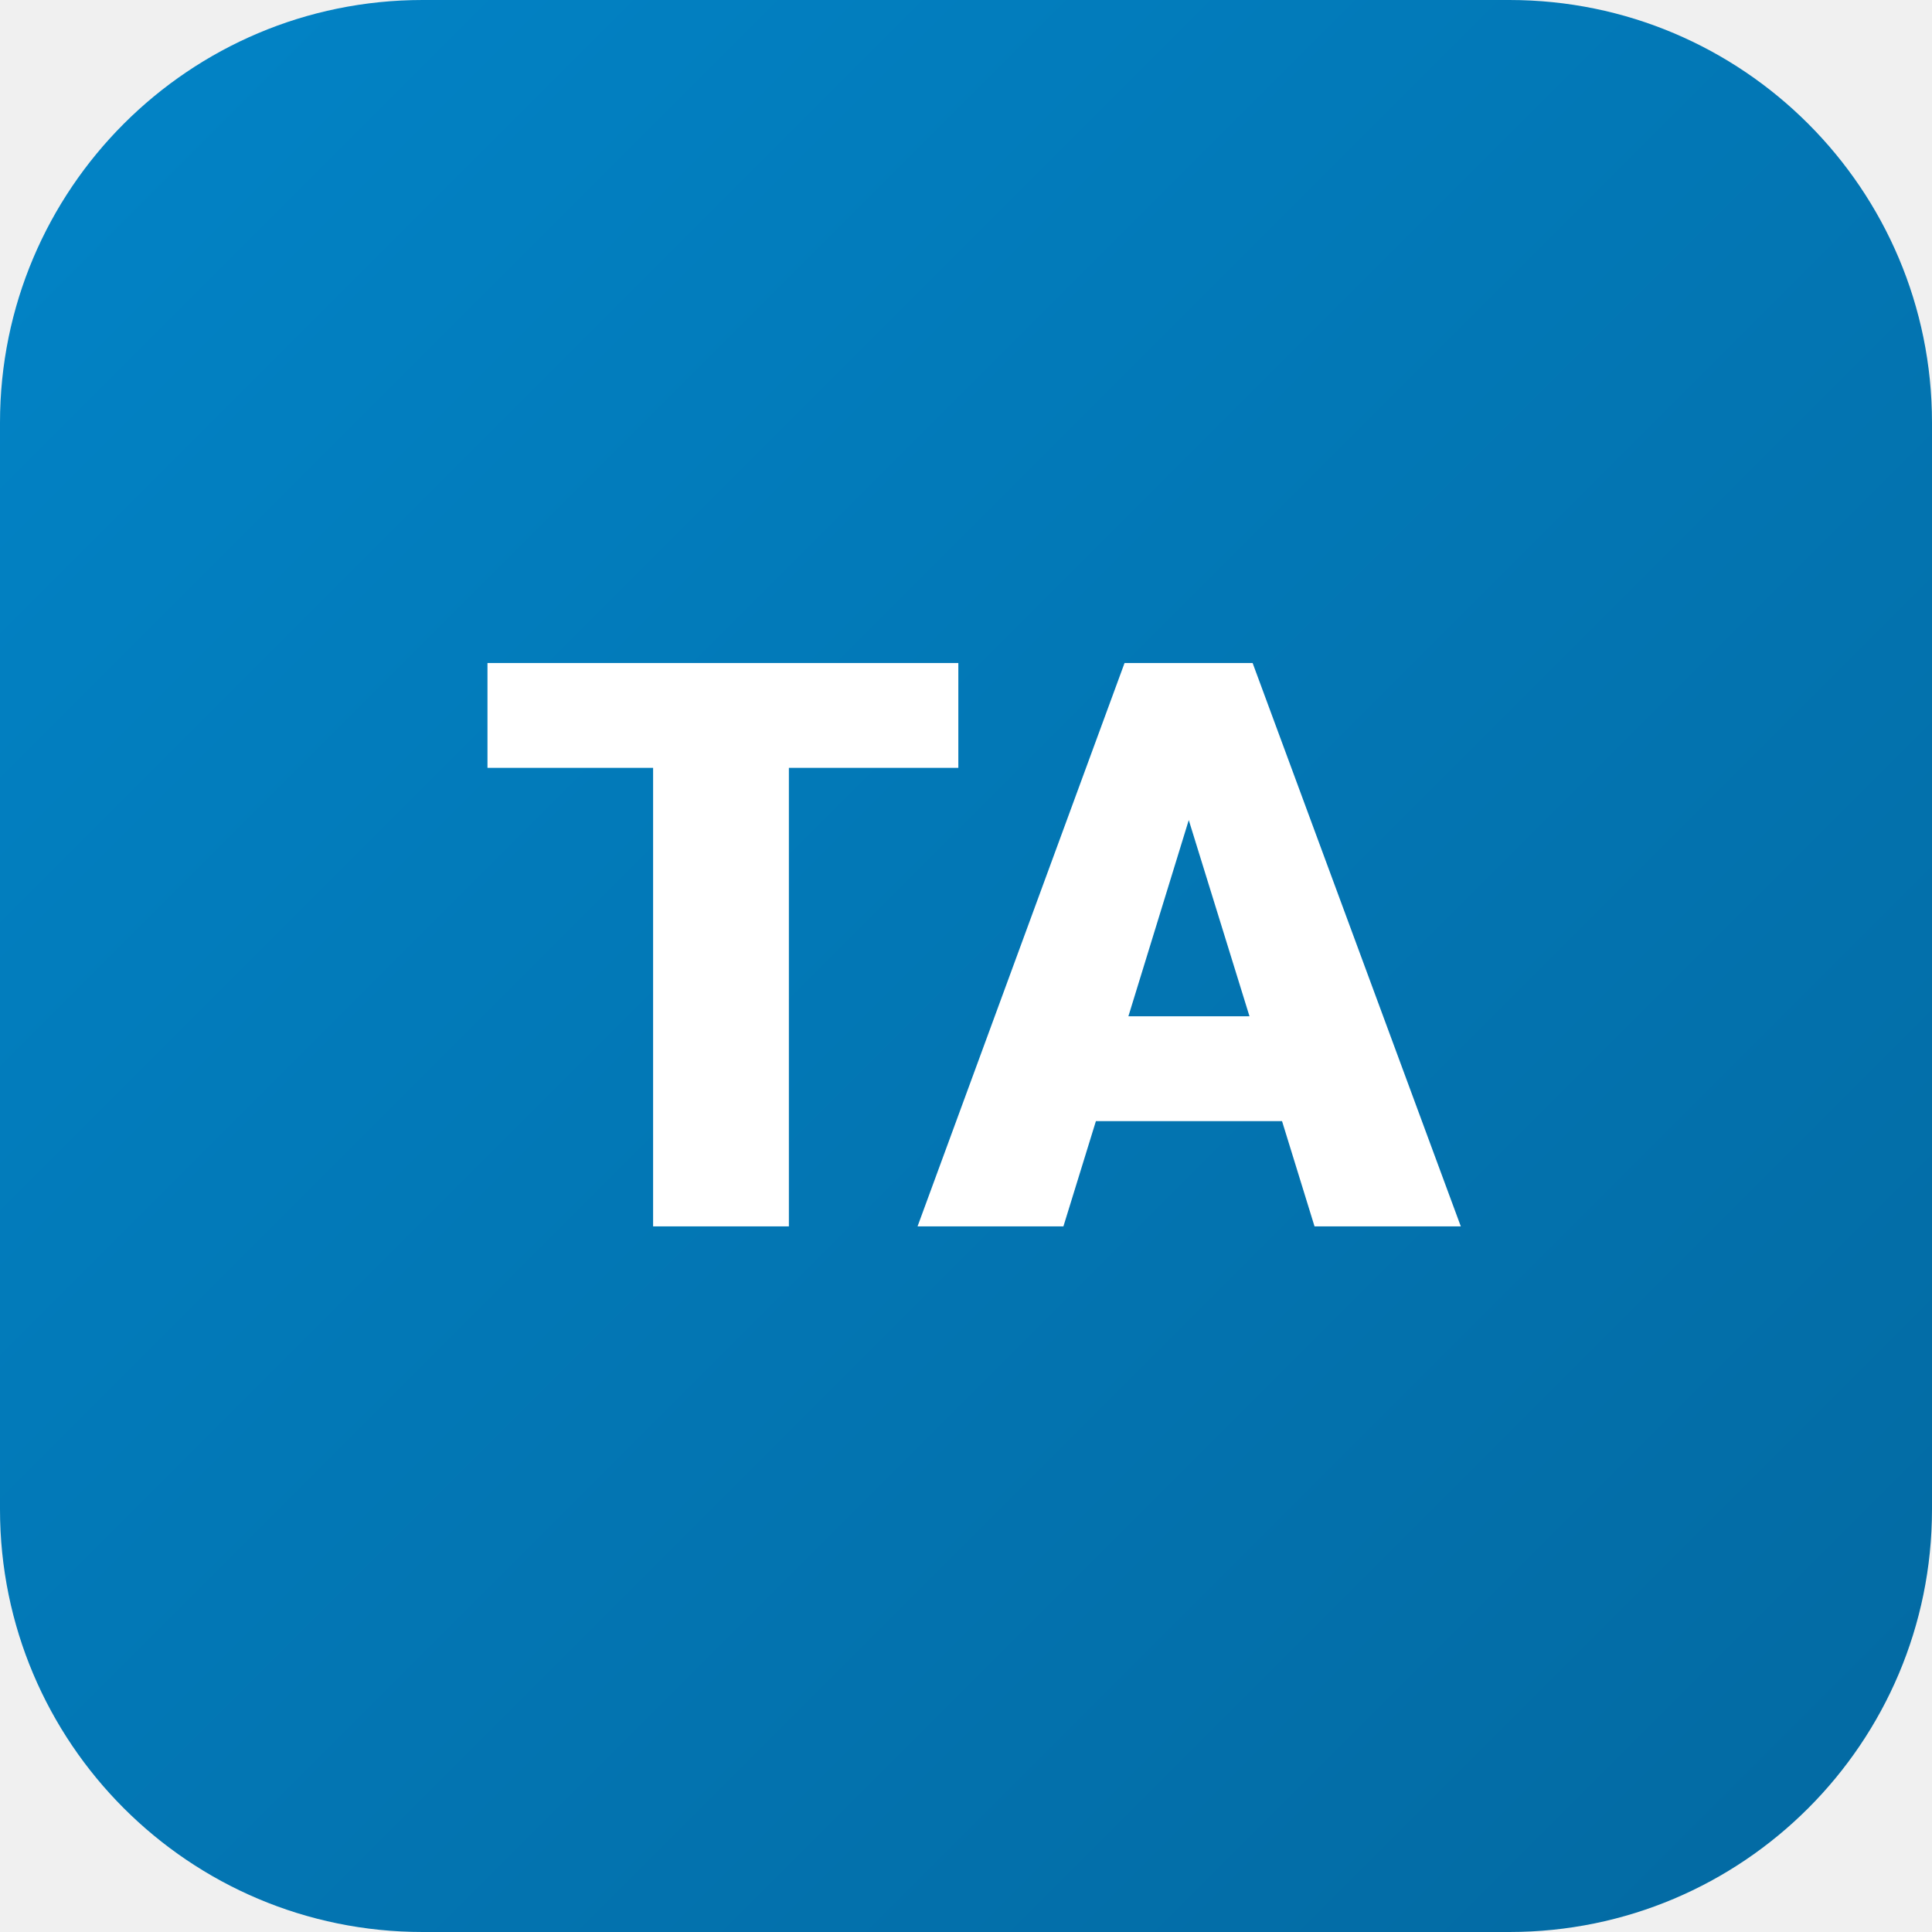
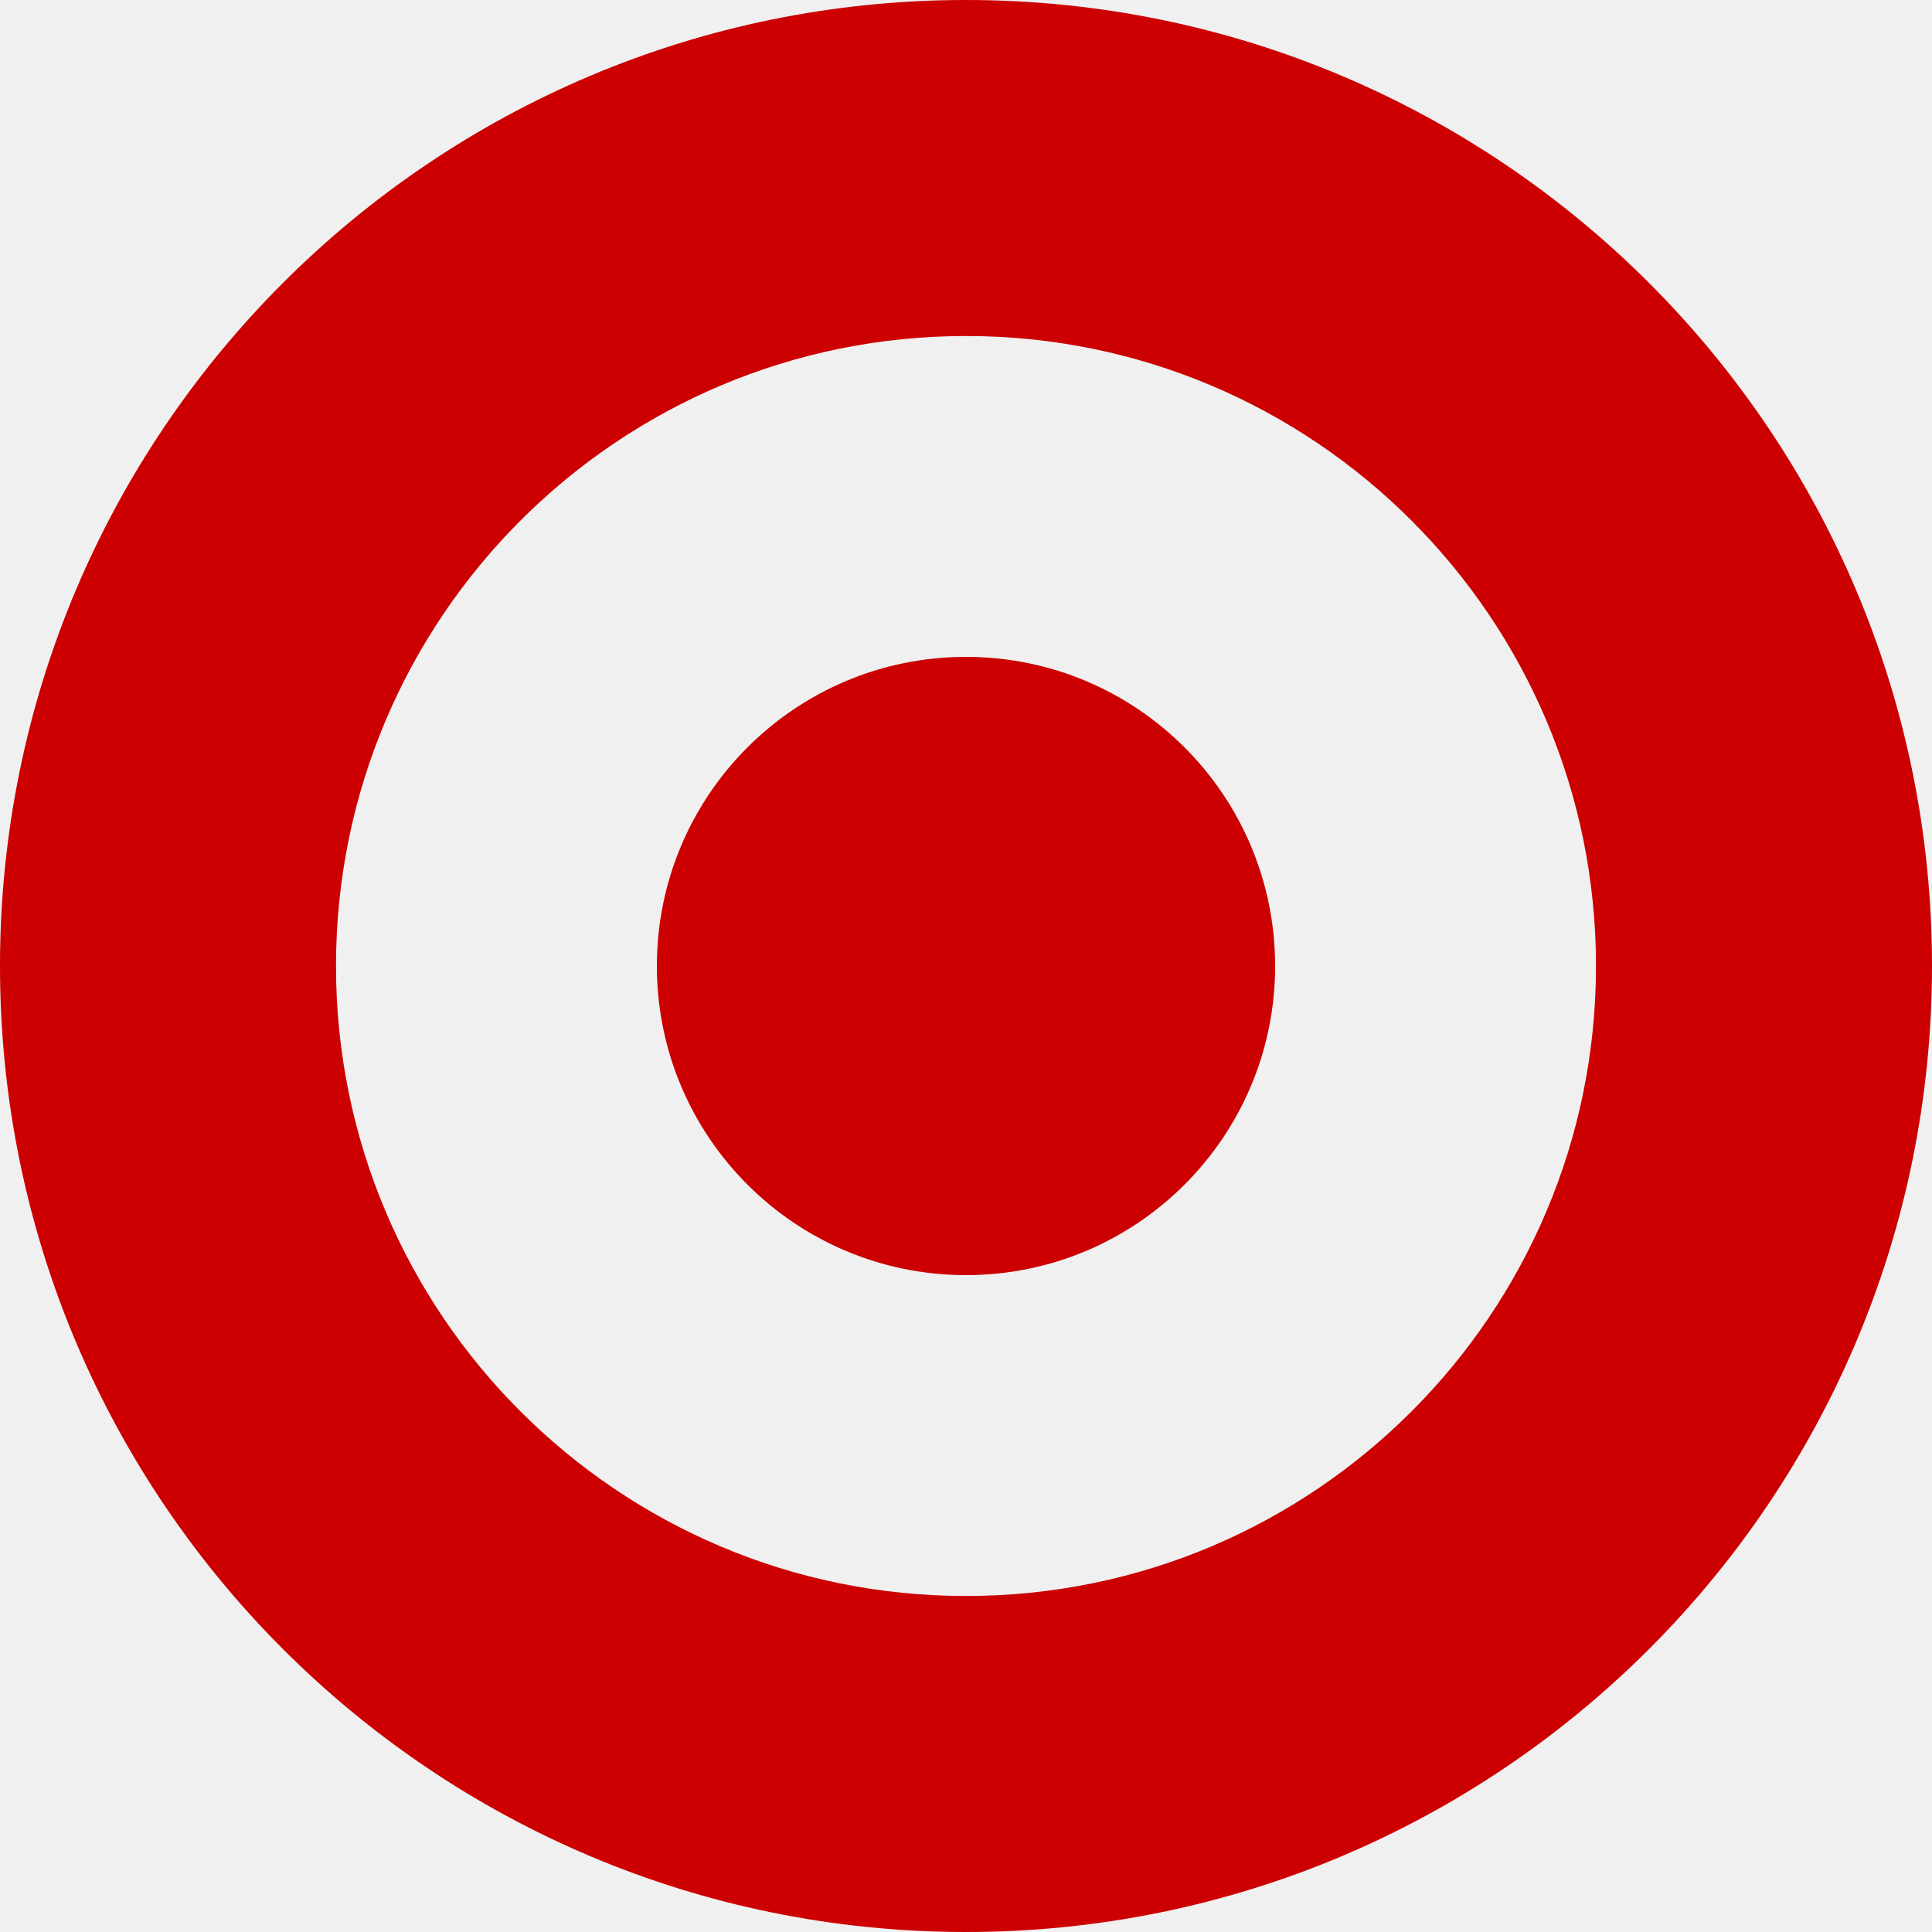
- <svg xmlns="http://www.w3.org/2000/svg" viewBox="0 0 512 512" width="512" height="512">
-   <defs>
-     <linearGradient id="grad_target" x1="0%" y1="0%" x2="100%" y2="100%">
-       <stop offset="0%" stop-color="#0284C7" />
-       <stop offset="100%" stop-color="#0369A1" />
-     </linearGradient>
-   </defs>
-   <rect width="512" height="512" rx="112" fill="url(#grad_target)" />
-   <text x="256" y="325" text-anchor="middle" font-family="-apple-system, BlinkMacSystemFont, 'Segoe UI', Roboto, Helvetica, Arial, sans-serif" font-weight="800" font-size="210" fill="#FFFFFF" letter-spacing="-2">TA</text>
+ <svg xmlns="http://www.w3.org/2000/svg" viewBox="0 0 24 24" width="512" height="512" fill="#CC0000" role="img" aria-label="Target logo">
+   <path fill-rule="evenodd" d="M12 0a12 12 0 1 1 0 24A12 12 0 0 1 12 0zM12 4.174a7.826 7.826 0 1 0 0 15.652 7.826 7.826 0 0 0 0-15.652zM12 8.16a3.84 3.84 0 1 1 0 7.68 3.84 3.84 0 0 1 0-7.68z" />
</svg>
